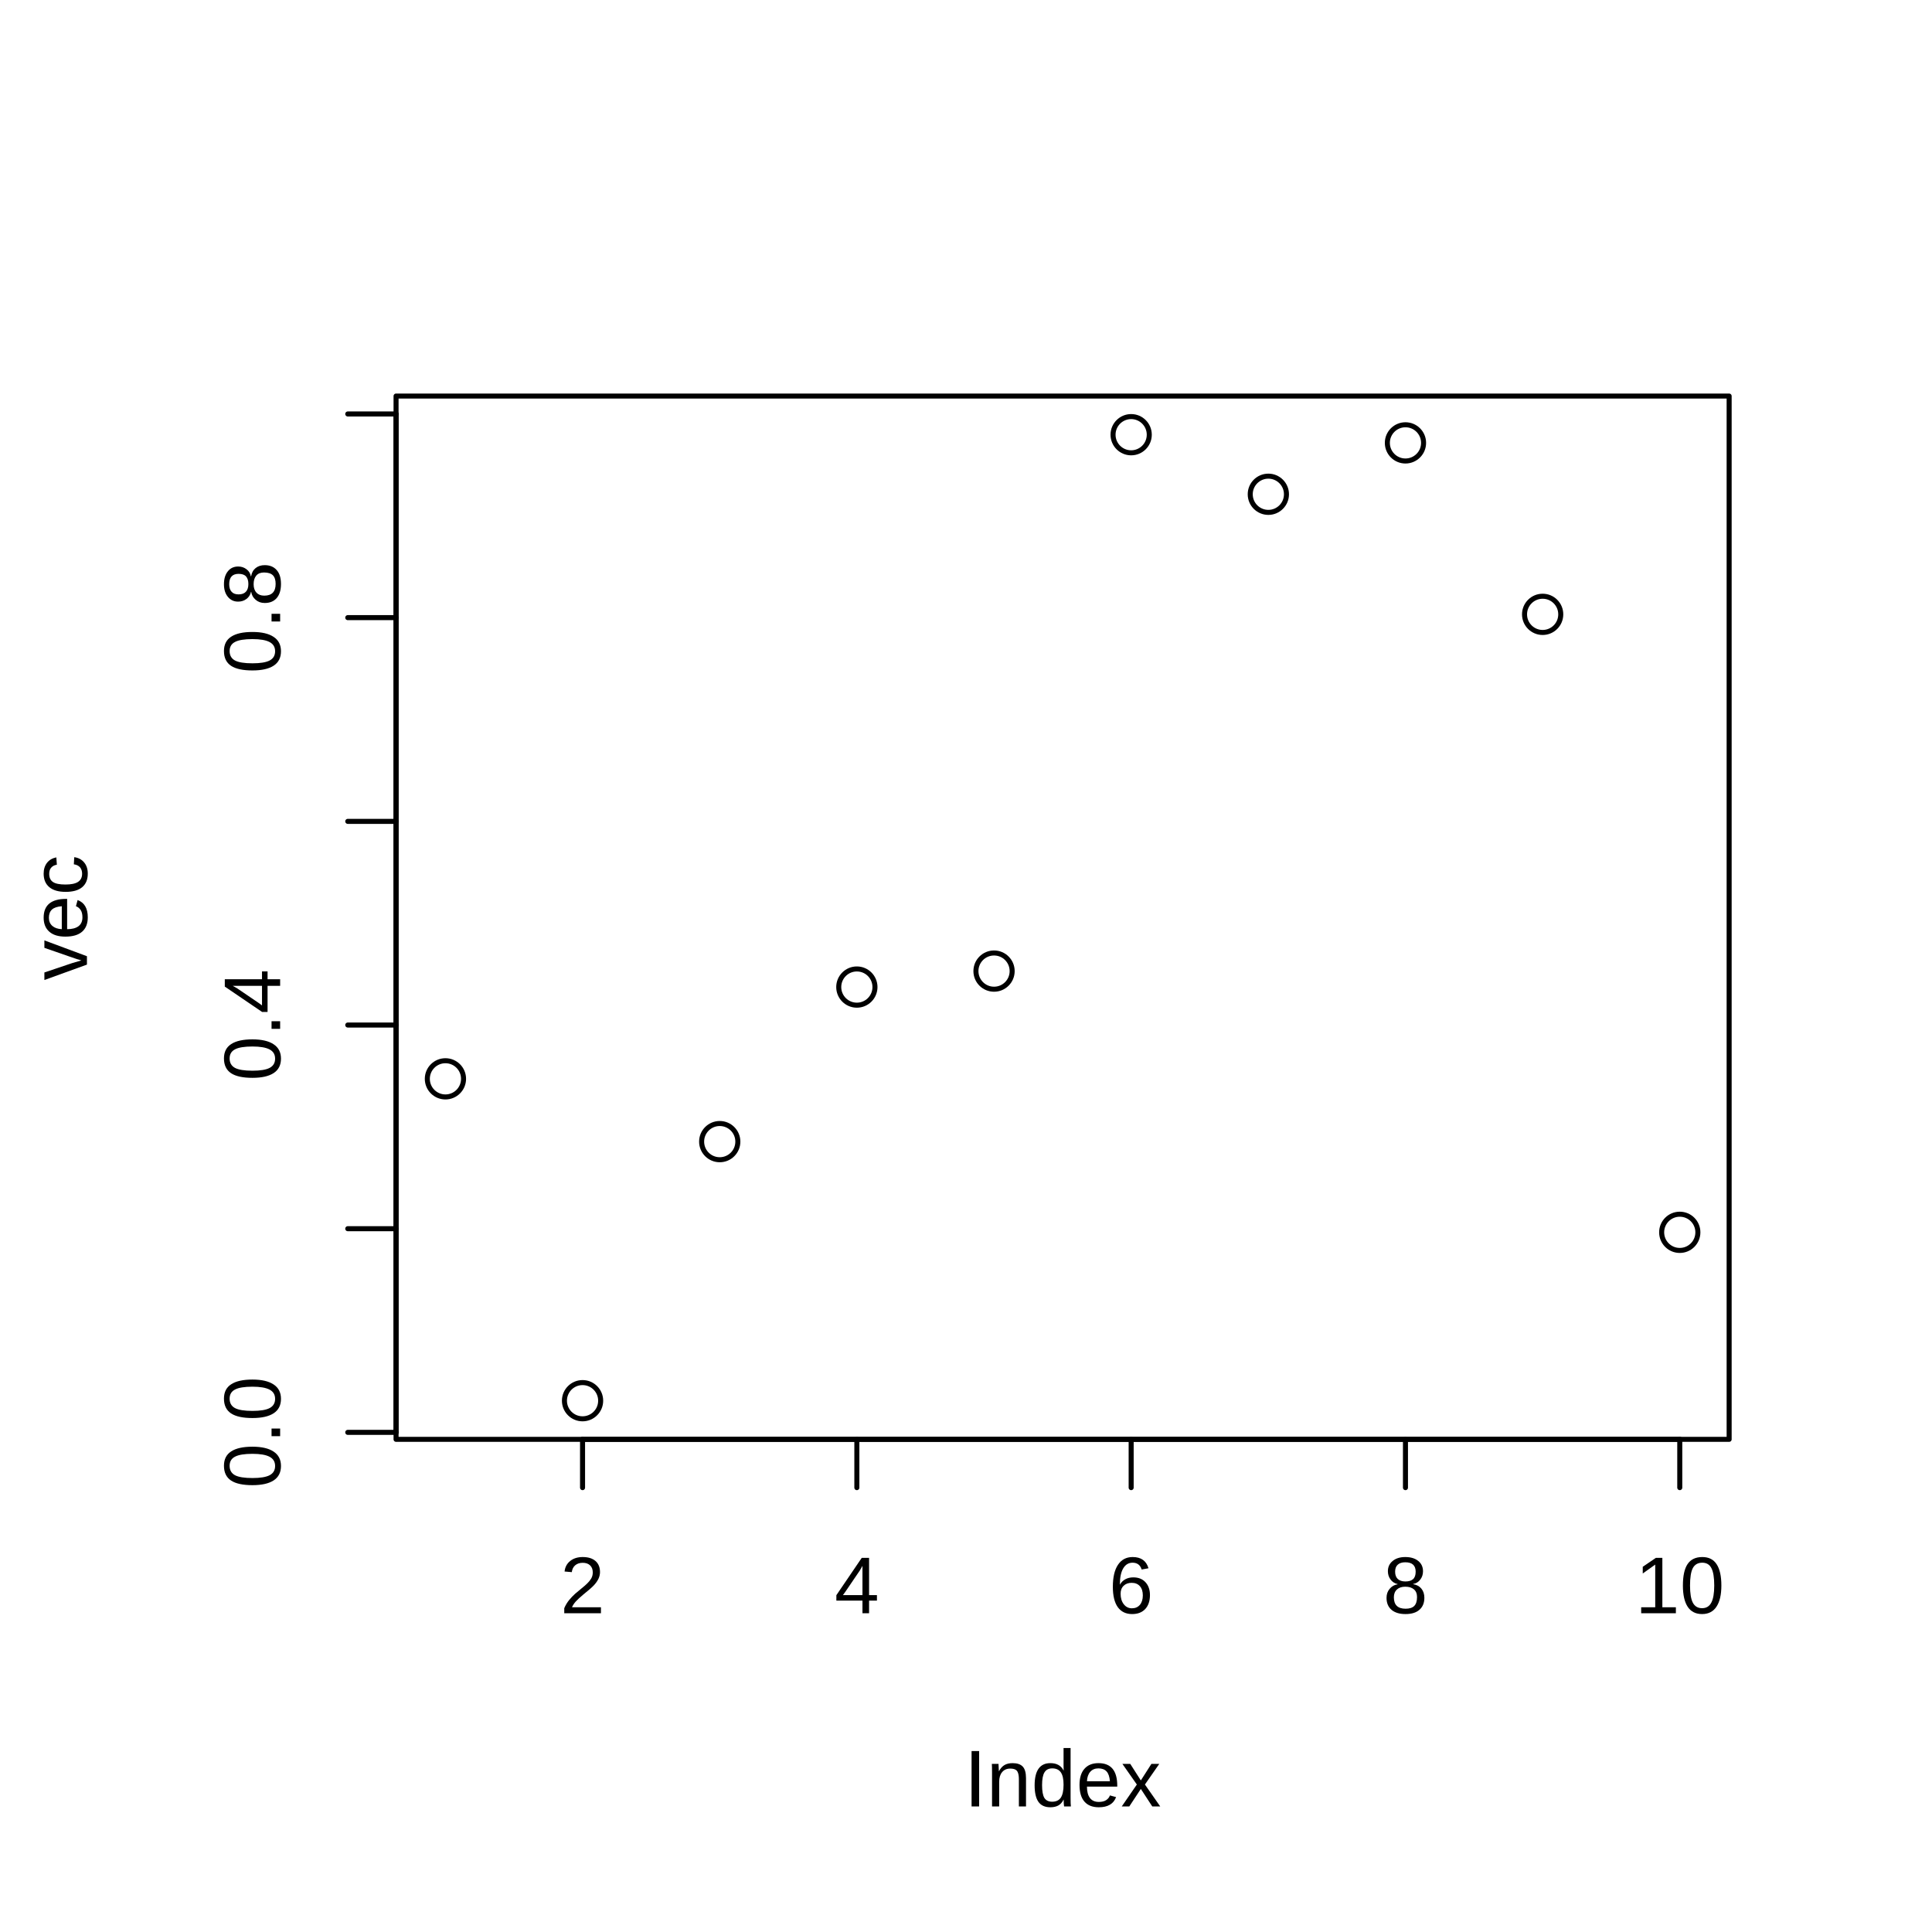
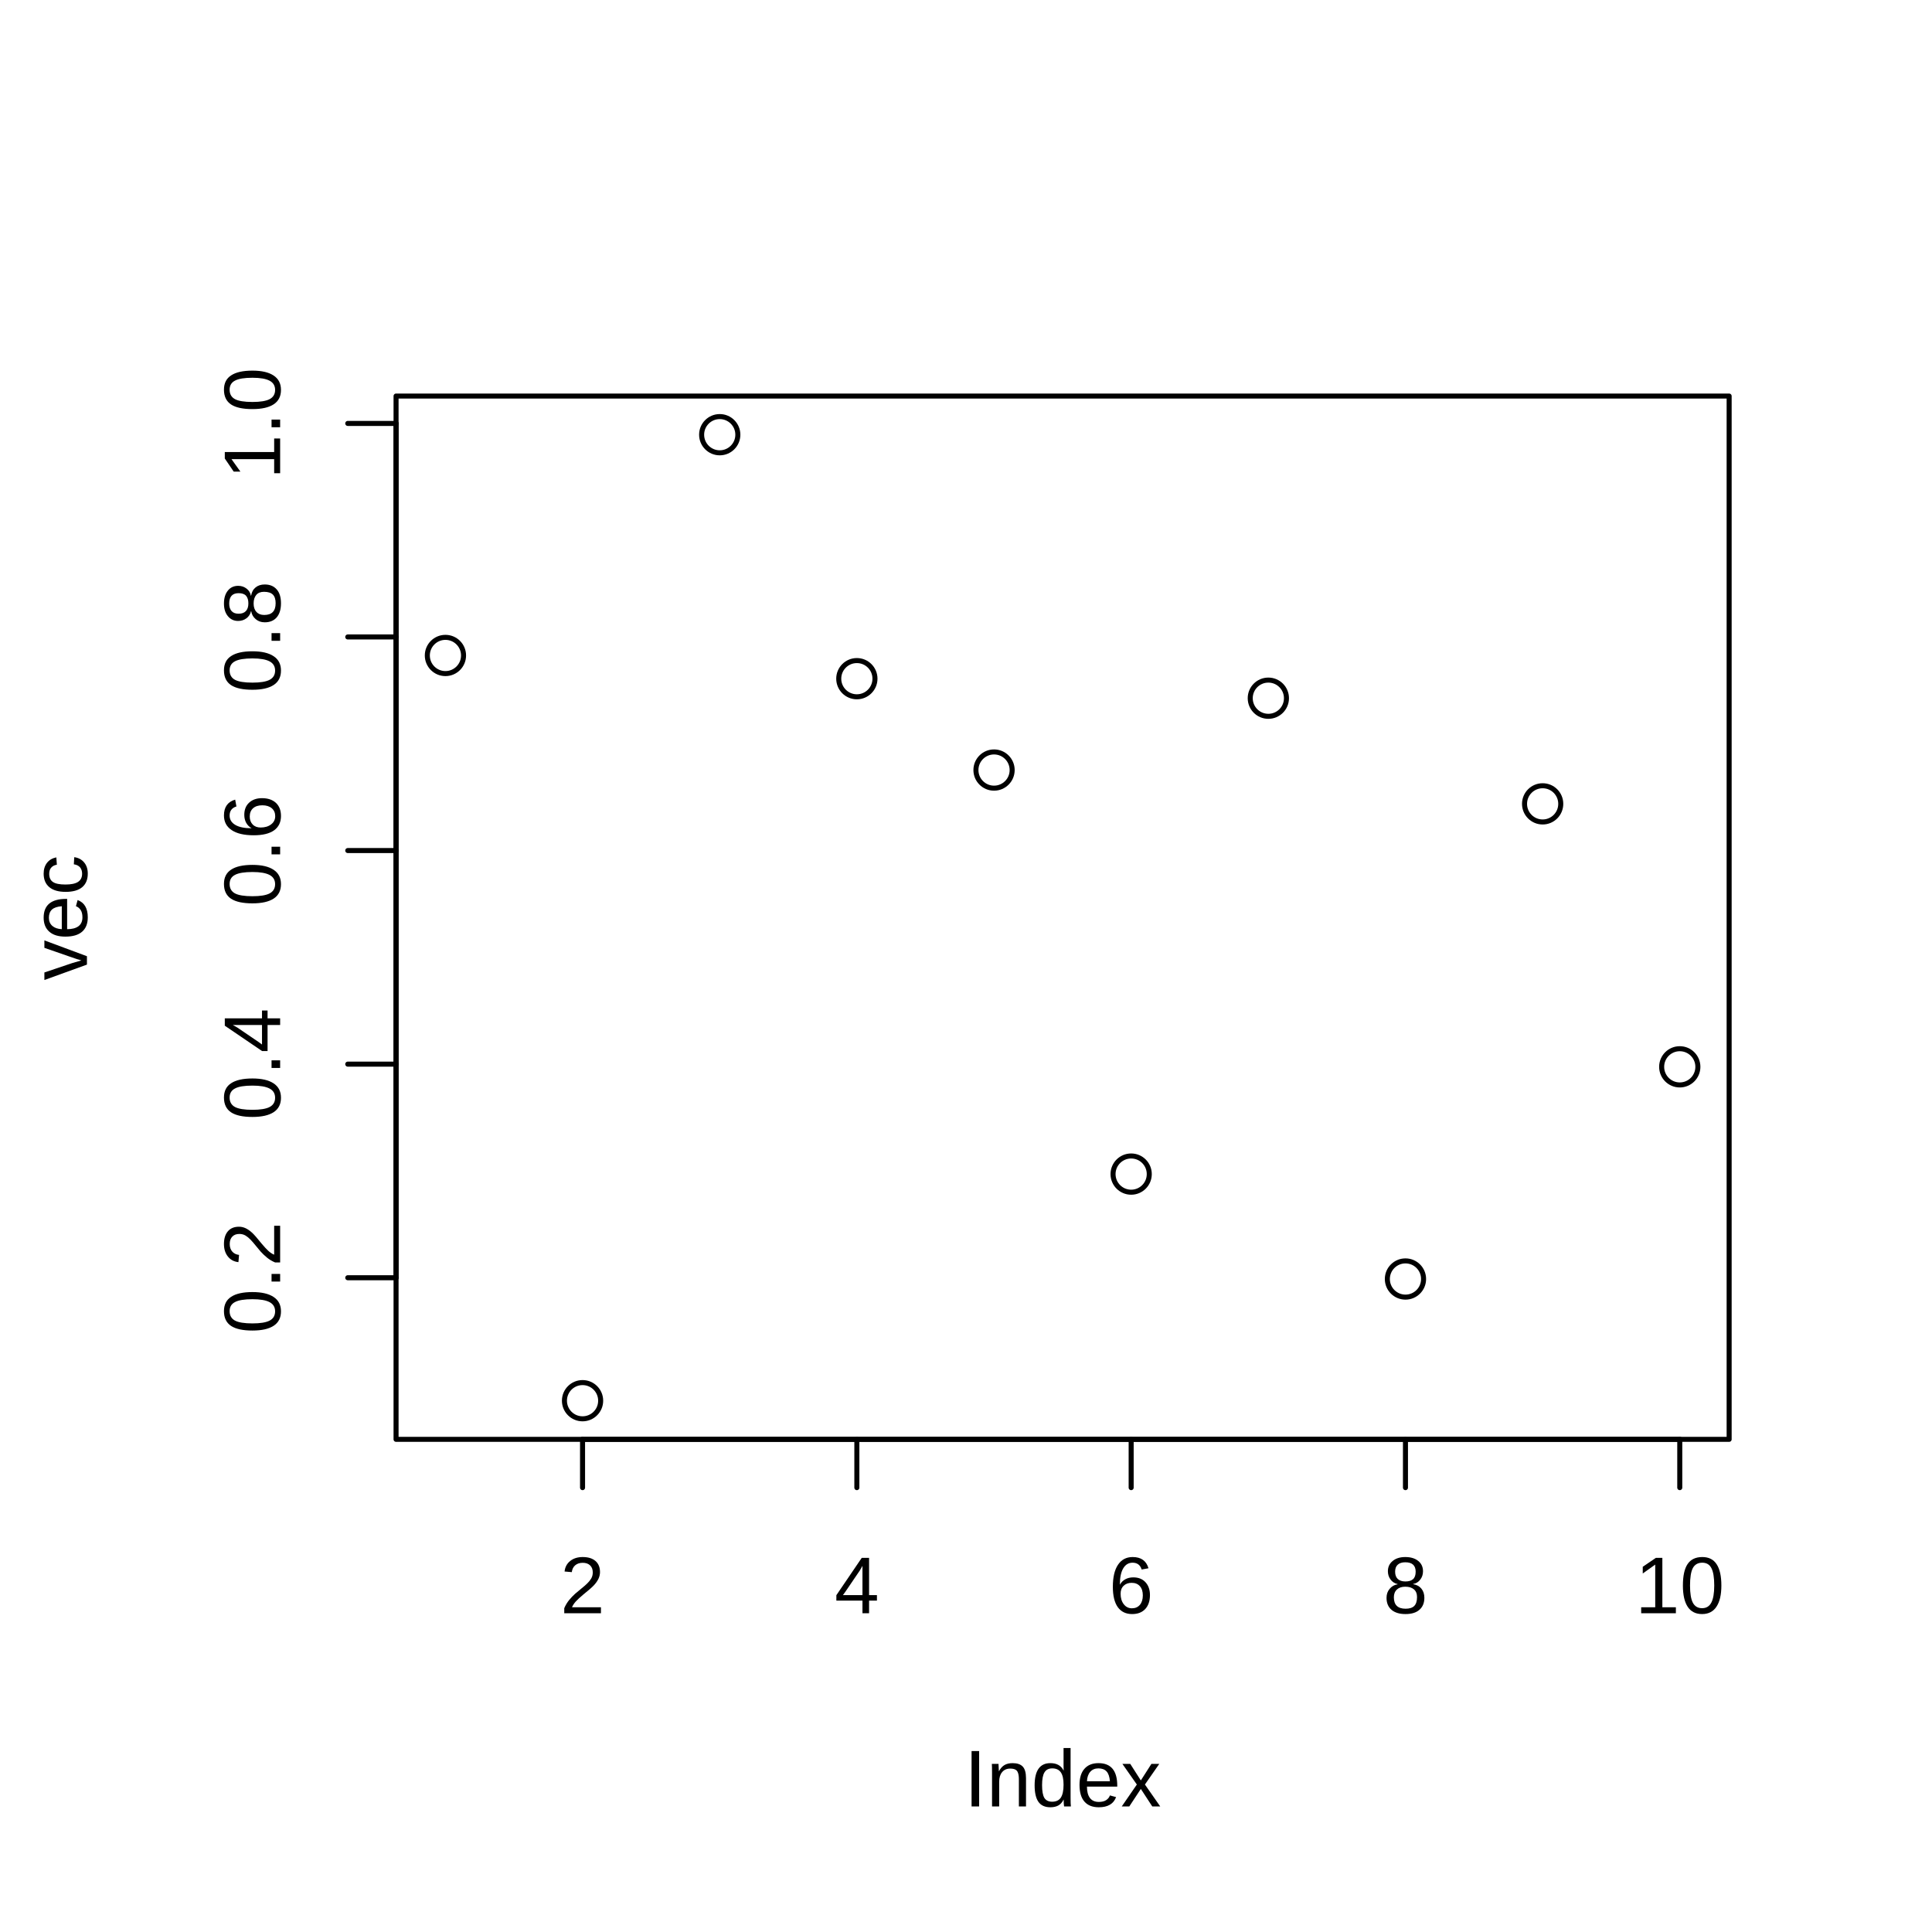
<svg xmlns="http://www.w3.org/2000/svg" class="svglite" width="288.00pt" height="288.00pt" viewBox="0 0 288.00 288.00">
  <defs>
    <style type="text/css">
    .svglite line, .svglite polyline, .svglite polygon, .svglite path, .svglite rect, .svglite circle {
      fill: none;
      stroke: #000000;
      stroke-linecap: round;
      stroke-linejoin: round;
      stroke-miterlimit: 10.00;
    }
    .svglite text {
      white-space: pre;
    }
  </style>
  </defs>
  <rect width="100%" height="100%" style="stroke: none; fill: #FFFFFF;" />
  <defs>
    <clipPath id="cpMC4wMHwyODguMDB8MC4wMHwyODguMDA=">
      <rect x="0.00" y="0.00" width="288.00" height="288.00" />
    </clipPath>
  </defs>
  <g clip-path="url(#cpMC4wMHwyODguMDB8MC4wMHwyODguMDA=)">
</g>
  <defs>
    <clipPath id="cpNTkuMDR8MjU3Ljc2fDU5LjA0fDIxNC41Ng==">
      <rect x="59.04" y="59.04" width="198.72" height="155.52" />
    </clipPath>
  </defs>
  <g clip-path="url(#cpNTkuMDR8MjU3Ljc2fDU5LjA0fDIxNC41Ng==)">
-     <circle cx="66.40" cy="160.82" r="2.70" style="stroke-width: 0.75;" />
+     <circle cx="66.40" cy="97.71" r="2.70" style="stroke-width: 0.75;" />
    <circle cx="86.84" cy="208.80" r="2.70" style="stroke-width: 0.75;" />
-     <circle cx="107.29" cy="170.18" r="2.70" style="stroke-width: 0.75;" />
-     <circle cx="127.73" cy="147.14" r="2.70" style="stroke-width: 0.75;" />
-     <circle cx="148.18" cy="144.76" r="2.70" style="stroke-width: 0.75;" />
-     <circle cx="168.62" cy="64.80" r="2.70" style="stroke-width: 0.75;" />
-     <circle cx="189.07" cy="73.68" r="2.70" style="stroke-width: 0.75;" />
-     <circle cx="209.51" cy="66.02" r="2.70" style="stroke-width: 0.75;" />
-     <circle cx="229.96" cy="91.58" r="2.70" style="stroke-width: 0.75;" />
-     <circle cx="250.40" cy="183.70" r="2.70" style="stroke-width: 0.75;" />
+     <circle cx="107.29" cy="64.80" r="2.70" style="stroke-width: 0.75;" />
+     <circle cx="127.73" cy="101.17" r="2.70" style="stroke-width: 0.75;" />
+     <circle cx="148.18" cy="114.79" r="2.70" style="stroke-width: 0.75;" />
+     <circle cx="168.62" cy="175.02" r="2.70" style="stroke-width: 0.75;" />
+     <circle cx="189.07" cy="104.08" r="2.70" style="stroke-width: 0.75;" />
+     <circle cx="209.51" cy="190.66" r="2.70" style="stroke-width: 0.75;" />
+     <circle cx="229.96" cy="119.83" r="2.70" style="stroke-width: 0.75;" />
+     <circle cx="250.40" cy="159.03" r="2.70" style="stroke-width: 0.75;" />
  </g>
  <g clip-path="url(#cpMC4wMHwyODguMDB8MC4wMHwyODguMDA=)">
    <line x1="86.84" y1="214.56" x2="250.40" y2="214.56" style="stroke-width: 0.75;" />
    <line x1="86.84" y1="214.56" x2="86.84" y2="221.76" style="stroke-width: 0.75;" />
    <line x1="127.73" y1="214.56" x2="127.73" y2="221.76" style="stroke-width: 0.75;" />
    <line x1="168.62" y1="214.56" x2="168.62" y2="221.76" style="stroke-width: 0.75;" />
    <line x1="209.51" y1="214.56" x2="209.51" y2="221.76" style="stroke-width: 0.75;" />
    <line x1="250.40" y1="214.56" x2="250.40" y2="221.76" style="stroke-width: 0.75;" />
    <text x="86.84" y="240.48" text-anchor="middle" style="font-size: 12.00px; font-family: &quot;Liberation Sans&quot;;" textLength="7.64px" lengthAdjust="spacingAndGlyphs">2</text>
    <text x="127.73" y="240.48" text-anchor="middle" style="font-size: 12.00px; font-family: &quot;Liberation Sans&quot;;" textLength="7.64px" lengthAdjust="spacingAndGlyphs">4</text>
    <text x="168.62" y="240.48" text-anchor="middle" style="font-size: 12.00px; font-family: &quot;Liberation Sans&quot;;" textLength="7.64px" lengthAdjust="spacingAndGlyphs">6</text>
    <text x="209.51" y="240.48" text-anchor="middle" style="font-size: 12.00px; font-family: &quot;Liberation Sans&quot;;" textLength="7.64px" lengthAdjust="spacingAndGlyphs">8</text>
    <text x="250.40" y="240.48" text-anchor="middle" style="font-size: 12.00px; font-family: &quot;Liberation Sans&quot;;" textLength="15.28px" lengthAdjust="spacingAndGlyphs">10</text>
-     <line x1="59.04" y1="213.52" x2="59.04" y2="61.71" style="stroke-width: 0.75;" />
-     <line x1="59.04" y1="213.52" x2="51.84" y2="213.52" style="stroke-width: 0.75;" />
-     <line x1="59.04" y1="183.16" x2="51.84" y2="183.16" style="stroke-width: 0.75;" />
-     <line x1="59.04" y1="152.80" x2="51.84" y2="152.80" style="stroke-width: 0.75;" />
-     <line x1="59.04" y1="122.44" x2="51.84" y2="122.44" style="stroke-width: 0.75;" />
-     <line x1="59.04" y1="92.07" x2="51.84" y2="92.07" style="stroke-width: 0.75;" />
-     <line x1="59.04" y1="61.71" x2="51.84" y2="61.71" style="stroke-width: 0.75;" />
-     <text transform="translate(41.76,213.52) rotate(-90)" text-anchor="middle" style="font-size: 12.00px; font-family: &quot;Liberation Sans&quot;;" textLength="19.09px" lengthAdjust="spacingAndGlyphs">0.0</text>
-     <text transform="translate(41.76,152.80) rotate(-90)" text-anchor="middle" style="font-size: 12.00px; font-family: &quot;Liberation Sans&quot;;" textLength="19.09px" lengthAdjust="spacingAndGlyphs">0.4</text>
-     <text transform="translate(41.76,92.07) rotate(-90)" text-anchor="middle" style="font-size: 12.00px; font-family: &quot;Liberation Sans&quot;;" textLength="19.09px" lengthAdjust="spacingAndGlyphs">0.8</text>
+     <line x1="59.04" y1="190.47" x2="59.04" y2="63.12" style="stroke-width: 0.75;" />
+     <line x1="59.04" y1="190.47" x2="51.84" y2="190.47" style="stroke-width: 0.75;" />
+     <line x1="59.04" y1="158.63" x2="51.84" y2="158.63" style="stroke-width: 0.75;" />
+     <line x1="59.04" y1="126.79" x2="51.84" y2="126.79" style="stroke-width: 0.75;" />
+     <line x1="59.04" y1="94.95" x2="51.84" y2="94.95" style="stroke-width: 0.75;" />
+     <line x1="59.04" y1="63.12" x2="51.84" y2="63.12" style="stroke-width: 0.75;" />
+     <text transform="translate(41.76,190.47) rotate(-90)" text-anchor="middle" style="font-size: 12.00px; font-family: &quot;Liberation Sans&quot;;" textLength="19.09px" lengthAdjust="spacingAndGlyphs">0.2</text>
+     <text transform="translate(41.76,158.63) rotate(-90)" text-anchor="middle" style="font-size: 12.00px; font-family: &quot;Liberation Sans&quot;;" textLength="19.09px" lengthAdjust="spacingAndGlyphs">0.4</text>
+     <text transform="translate(41.76,126.79) rotate(-90)" text-anchor="middle" style="font-size: 12.00px; font-family: &quot;Liberation Sans&quot;;" textLength="19.09px" lengthAdjust="spacingAndGlyphs">0.6</text>
+     <text transform="translate(41.76,94.95) rotate(-90)" text-anchor="middle" style="font-size: 12.00px; font-family: &quot;Liberation Sans&quot;;" textLength="19.09px" lengthAdjust="spacingAndGlyphs">0.8</text>
+     <text transform="translate(41.76,63.12) rotate(-90)" text-anchor="middle" style="font-size: 12.00px; font-family: &quot;Liberation Sans&quot;;" textLength="19.09px" lengthAdjust="spacingAndGlyphs">1.0</text>
    <polygon points="59.04,214.56 257.76,214.56 257.76,59.04 59.04,59.04 " style="stroke-width: 0.75;" />
    <text x="158.40" y="269.28" text-anchor="middle" style="font-size: 12.00px; font-family: &quot;Liberation Sans&quot;;" textLength="33.06px" lengthAdjust="spacingAndGlyphs">Index</text>
    <text transform="translate(12.96,136.80) rotate(-90)" text-anchor="middle" style="font-size: 12.00px; font-family: &quot;Liberation Sans&quot;;" textLength="21.10px" lengthAdjust="spacingAndGlyphs">vec</text>
  </g>
</svg>
